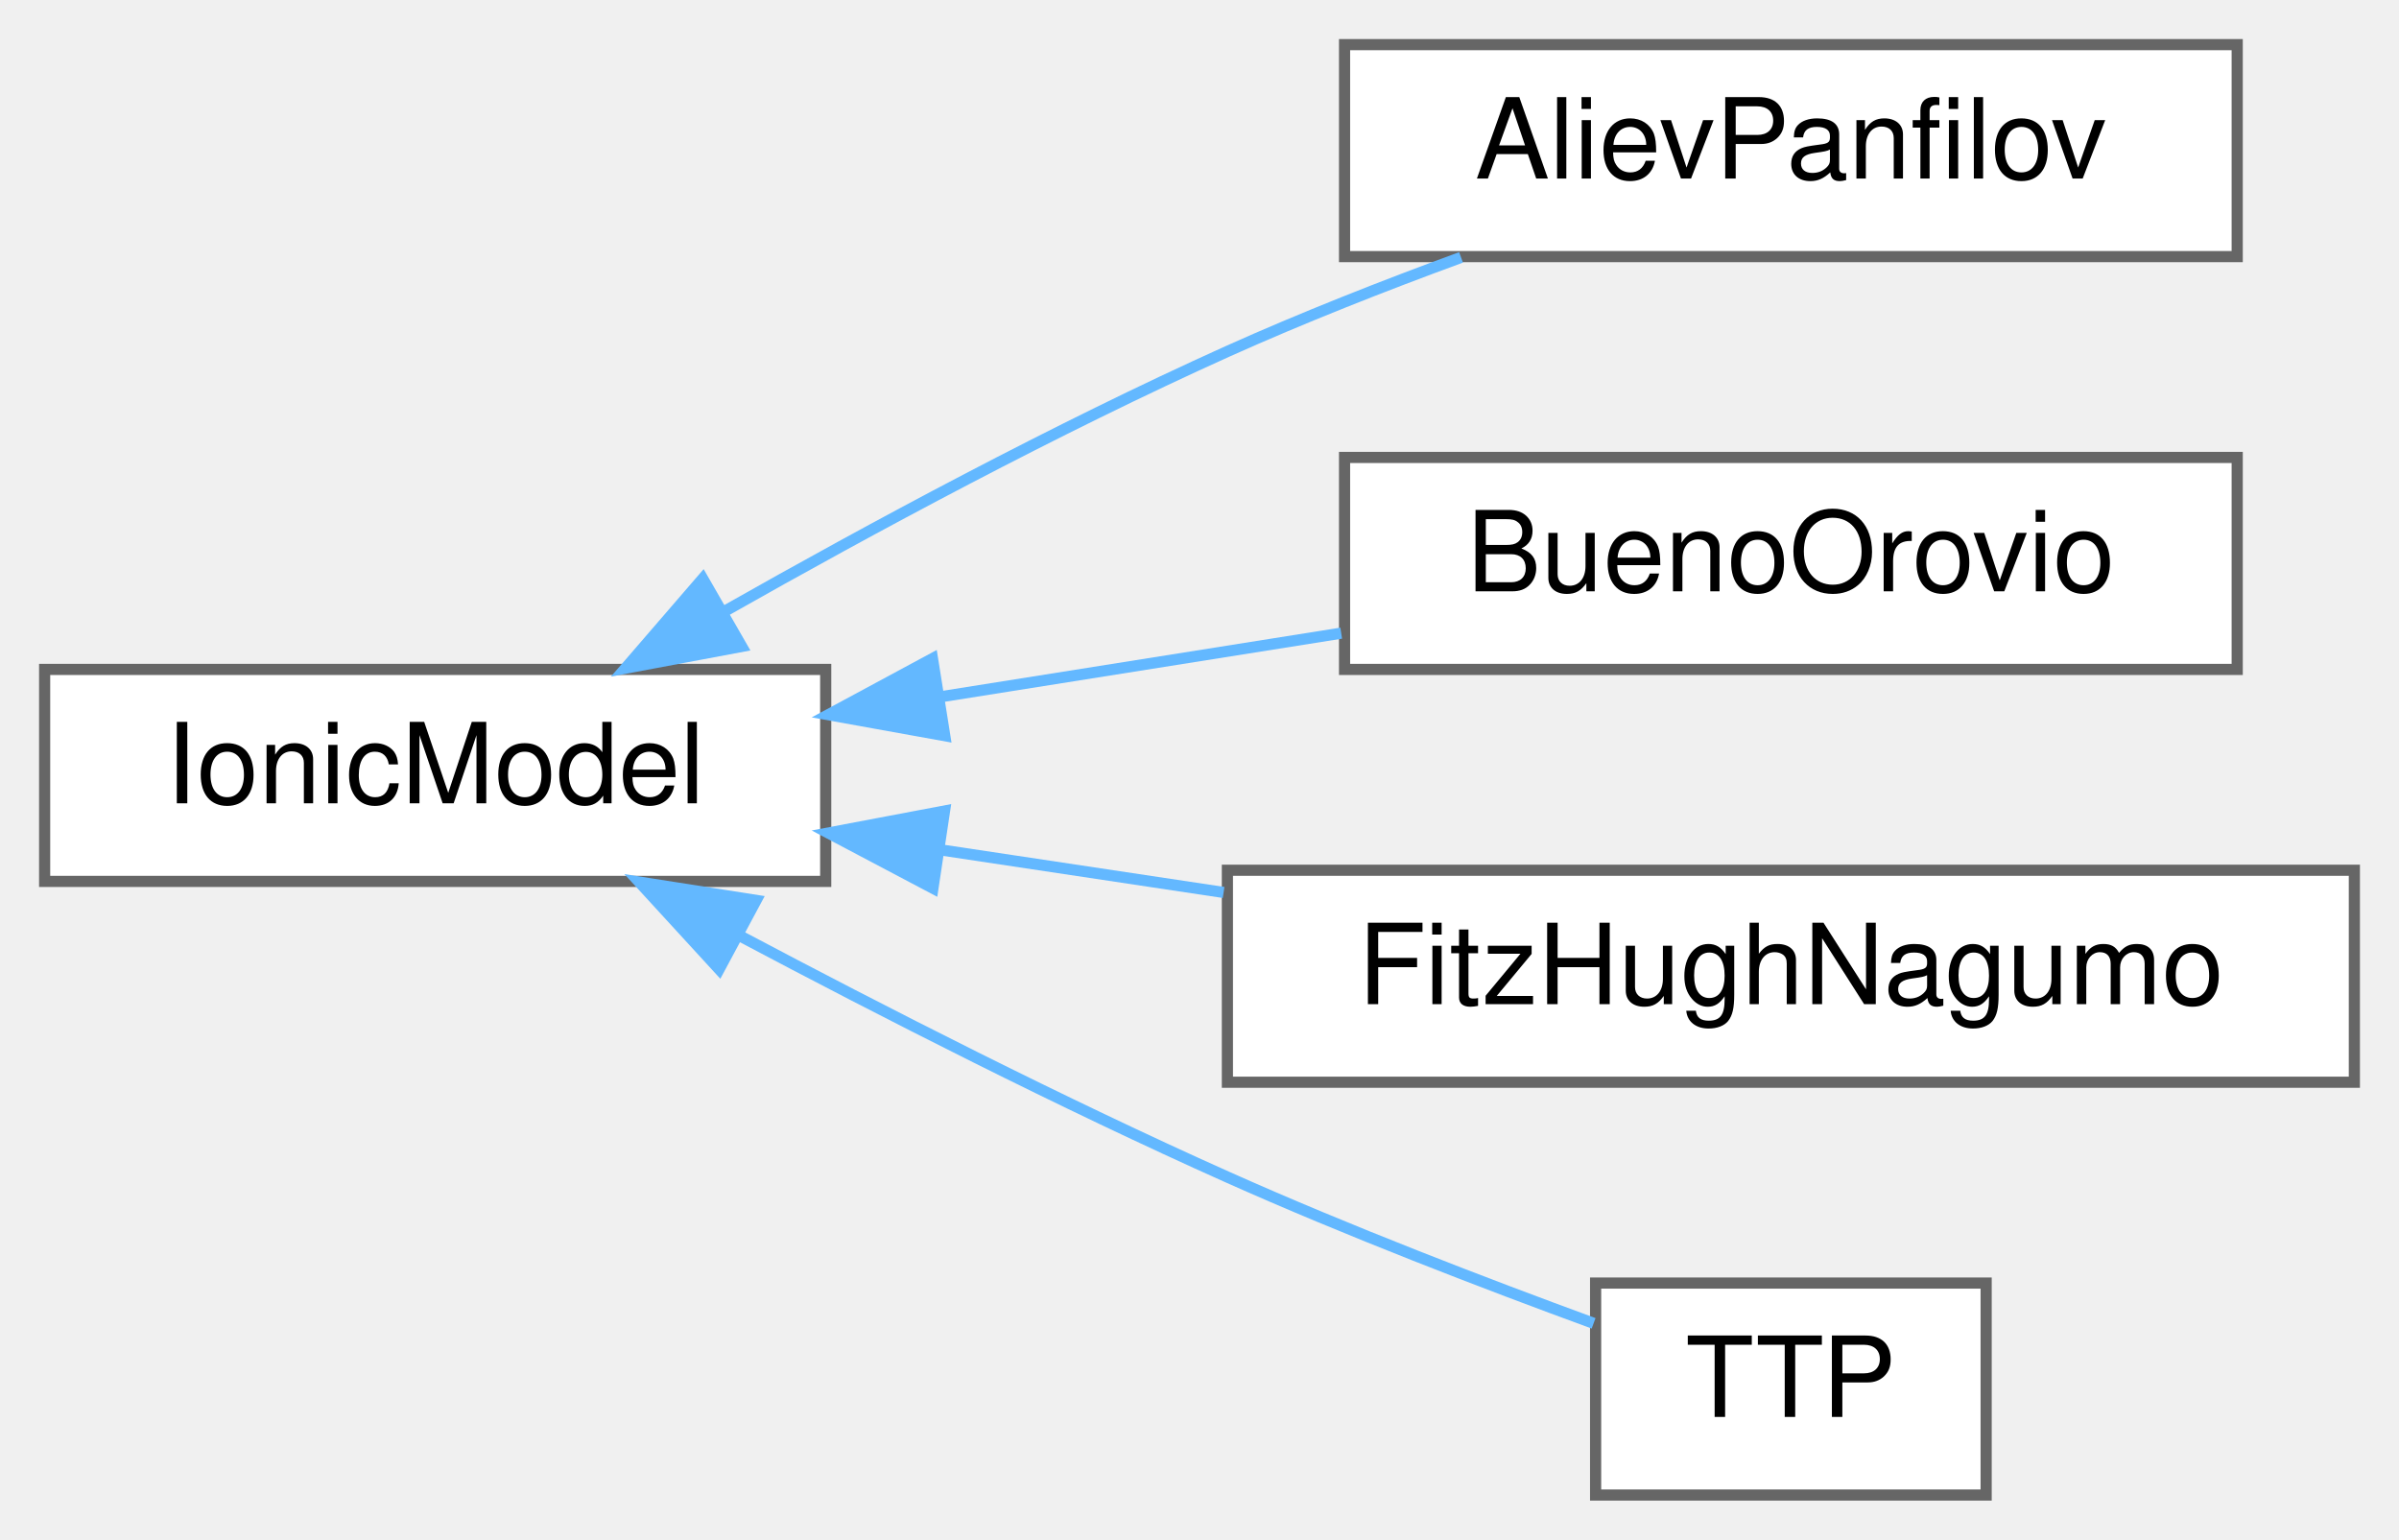
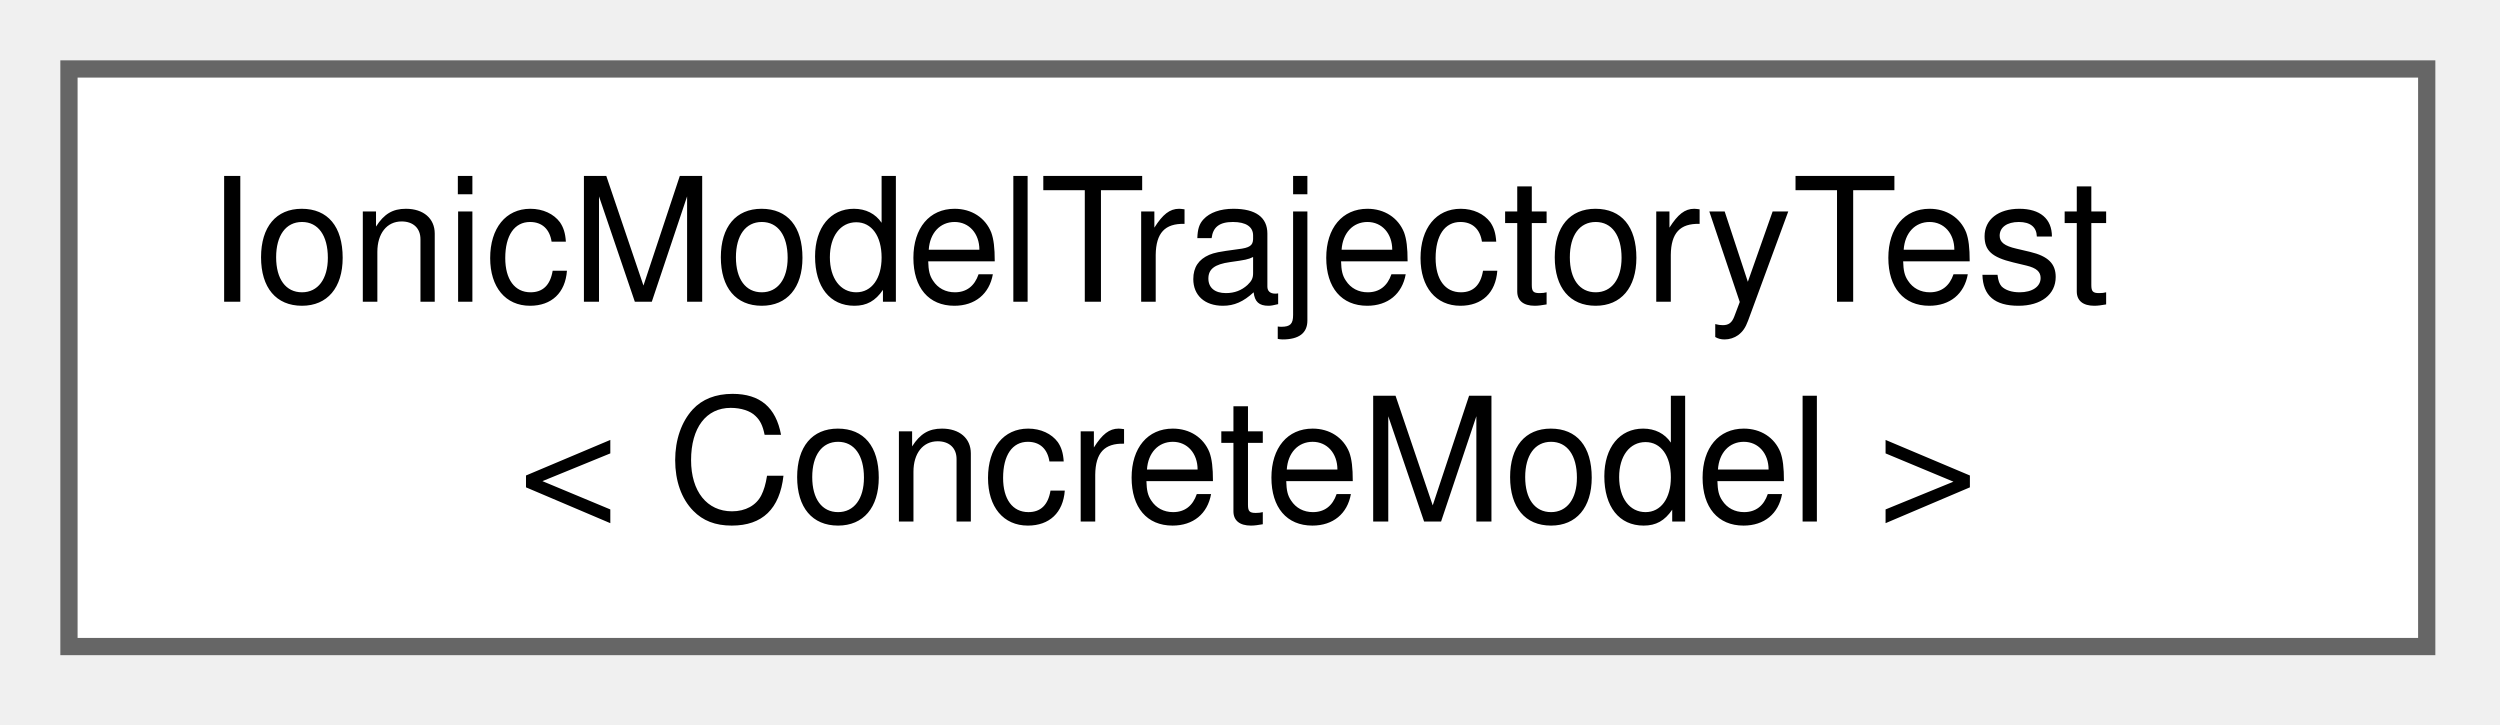
- <svg xmlns="http://www.w3.org/2000/svg" xmlns:xlink="http://www.w3.org/1999/xlink" width="215pt" height="138pt" viewBox="0.00 0.00 215.00 138.00">
-   <g id="graph0" class="graph" transform="scale(1 1) rotate(0) translate(4 134)">
+ <svg xmlns="http://www.w3.org/2000/svg" xmlns:xlink="http://www.w3.org/1999/xlink" width="145pt" height="42pt" viewBox="0.00 0.00 145.00 42.00">
+   <g id="graph0" class="graph" transform="scale(1 1) rotate(0) translate(4 37.5)">
    <g id="Node000000" class="node">
      <g id="a_Node000000">
-         <a xlink:href="class_ionic_model.html" target="_top" xlink:title="Abstract ionic model class.">
-           <polygon fill="white" stroke="#666666" points="70,-74 0,-74 0,-55 70,-55 70,-74" />
-           <text text-anchor="middle" x="35" y="-62" font-family="Helvetica,sans-Serif" font-size="10.00">IonicModel</text>
-         </a>
-       </g>
-     </g>
-     <g id="Node000001" class="node">
-       <g id="a_Node000001">
-         <a xlink:href="class_aliev_panfilov.html" target="_top" xlink:title="Aliev-Panfilov ionic model.">
-           <polygon fill="white" stroke="#666666" points="196.5,-130 116.5,-130 116.5,-111 196.5,-111 196.5,-130" />
-           <text text-anchor="middle" x="156.5" y="-118" font-family="Helvetica,sans-Serif" font-size="10.00">AlievPanfilov</text>
-         </a>
-       </g>
-     </g>
-     <g id="edge8_Node000000_Node000001" class="edge">
-       <g id="a_edge8_Node000000_Node000001">
-         <a xlink:title=" ">
-           <path fill="none" stroke="#63b8ff" d="M60.97,-79.23C74.13,-86.69 90.68,-95.6 106,-102.5 112.67,-105.5 120.01,-108.39 126.94,-110.93" />
-           <polygon fill="#63b8ff" stroke="#63b8ff" points="62.47,-76.06 52.06,-74.11 58.98,-82.13 62.47,-76.06" />
-         </a>
-       </g>
-     </g>
-     <g id="Node000002" class="node">
-       <g id="a_Node000002">
-         <a xlink:href="class_bueno_orovio.html" target="_top" xlink:title="Bueno-Orovio ionic model.">
-           <polygon fill="white" stroke="#666666" points="196.5,-93 116.5,-93 116.5,-74 196.5,-74 196.5,-93" />
-           <text text-anchor="middle" x="156.5" y="-81" font-family="Helvetica,sans-Serif" font-size="10.00">BuenoOrovio</text>
-         </a>
-       </g>
-     </g>
-     <g id="edge9_Node000000_Node000002" class="edge">
-       <g id="a_edge9_Node000000_Node000002">
-         <a xlink:title=" ">
-           <path fill="none" stroke="#63b8ff" d="M80.32,-71.55C92.09,-73.42 104.71,-75.43 116.2,-77.25" />
-           <polygon fill="#63b8ff" stroke="#63b8ff" points="80.67,-68.06 70.24,-69.94 79.57,-74.97 80.67,-68.06" />
-         </a>
-       </g>
-     </g>
-     <g id="Node000003" class="node">
-       <g id="a_Node000003">
-         <a xlink:href="class_fitz_hugh_nagumo.html" target="_top" xlink:title="FitzHugh-Nagumo ionic model.">
-           <polygon fill="white" stroke="#666666" points="207,-56 106,-56 106,-37 207,-37 207,-56" />
-           <text text-anchor="middle" x="156.5" y="-44" font-family="Helvetica,sans-Serif" font-size="10.00">FitzHughNagumo</text>
-         </a>
-       </g>
-     </g>
-     <g id="edge10_Node000000_Node000003" class="edge">
-       <g id="a_edge10_Node000000_Node000003">
-         <a xlink:title=" ">
-           <path fill="none" stroke="#63b8ff" d="M80.4,-57.81C88.63,-56.57 97.28,-55.27 105.66,-54.01" />
-           <polygon fill="#63b8ff" stroke="#63b8ff" points="79.61,-54.39 70.24,-59.34 80.65,-61.31 79.61,-54.39" />
-         </a>
-       </g>
-     </g>
-     <g id="Node000004" class="node">
-       <g id="a_Node000004">
-         <a xlink:href="class_t_t_p.html" target="_top" xlink:title="Ten Tusscher-Panfilov ionic model.">
-           <polygon fill="white" stroke="#666666" points="174,-19 139,-19 139,0 174,0 174,-19" />
-           <text text-anchor="middle" x="156.5" y="-7" font-family="Helvetica,sans-Serif" font-size="10.00">TTP</text>
-         </a>
-       </g>
-     </g>
-     <g id="edge11_Node000000_Node000004" class="edge">
-       <g id="a_edge11_Node000000_Node000004">
-         <a xlink:title=" ">
-           <path fill="none" stroke="#63b8ff" d="M62.17,-50.19C75.18,-43.29 91.24,-35.1 106,-28.5 116.75,-23.69 129.13,-18.94 138.82,-15.39" />
-           <polygon fill="#63b8ff" stroke="#63b8ff" points="60.45,-47.13 53.29,-54.94 63.76,-53.3 60.45,-47.13" />
+         <a xlink:href="class_ionic_model_trajectory_test.html" target="_top" xlink:title="Run a standalone IonicModel trajectory and compare it with a trusted external reference solution load...">
+           <polygon fill="white" stroke="#666666" points="136.75,-33.5 0,-33.5 0,0 136.75,0 136.75,-33.5" />
+           <text xml:space="preserve" text-anchor="start" x="8" y="-20" font-family="Helvetica,sans-Serif" font-size="10.00">IonicModelTrajectoryTest</text>
+           <text xml:space="preserve" text-anchor="middle" x="68.38" y="-7.25" font-family="Helvetica,sans-Serif" font-size="10.00">&lt; ConcreteModel &gt;</text>
        </a>
      </g>
    </g>
  </g>
</svg>
